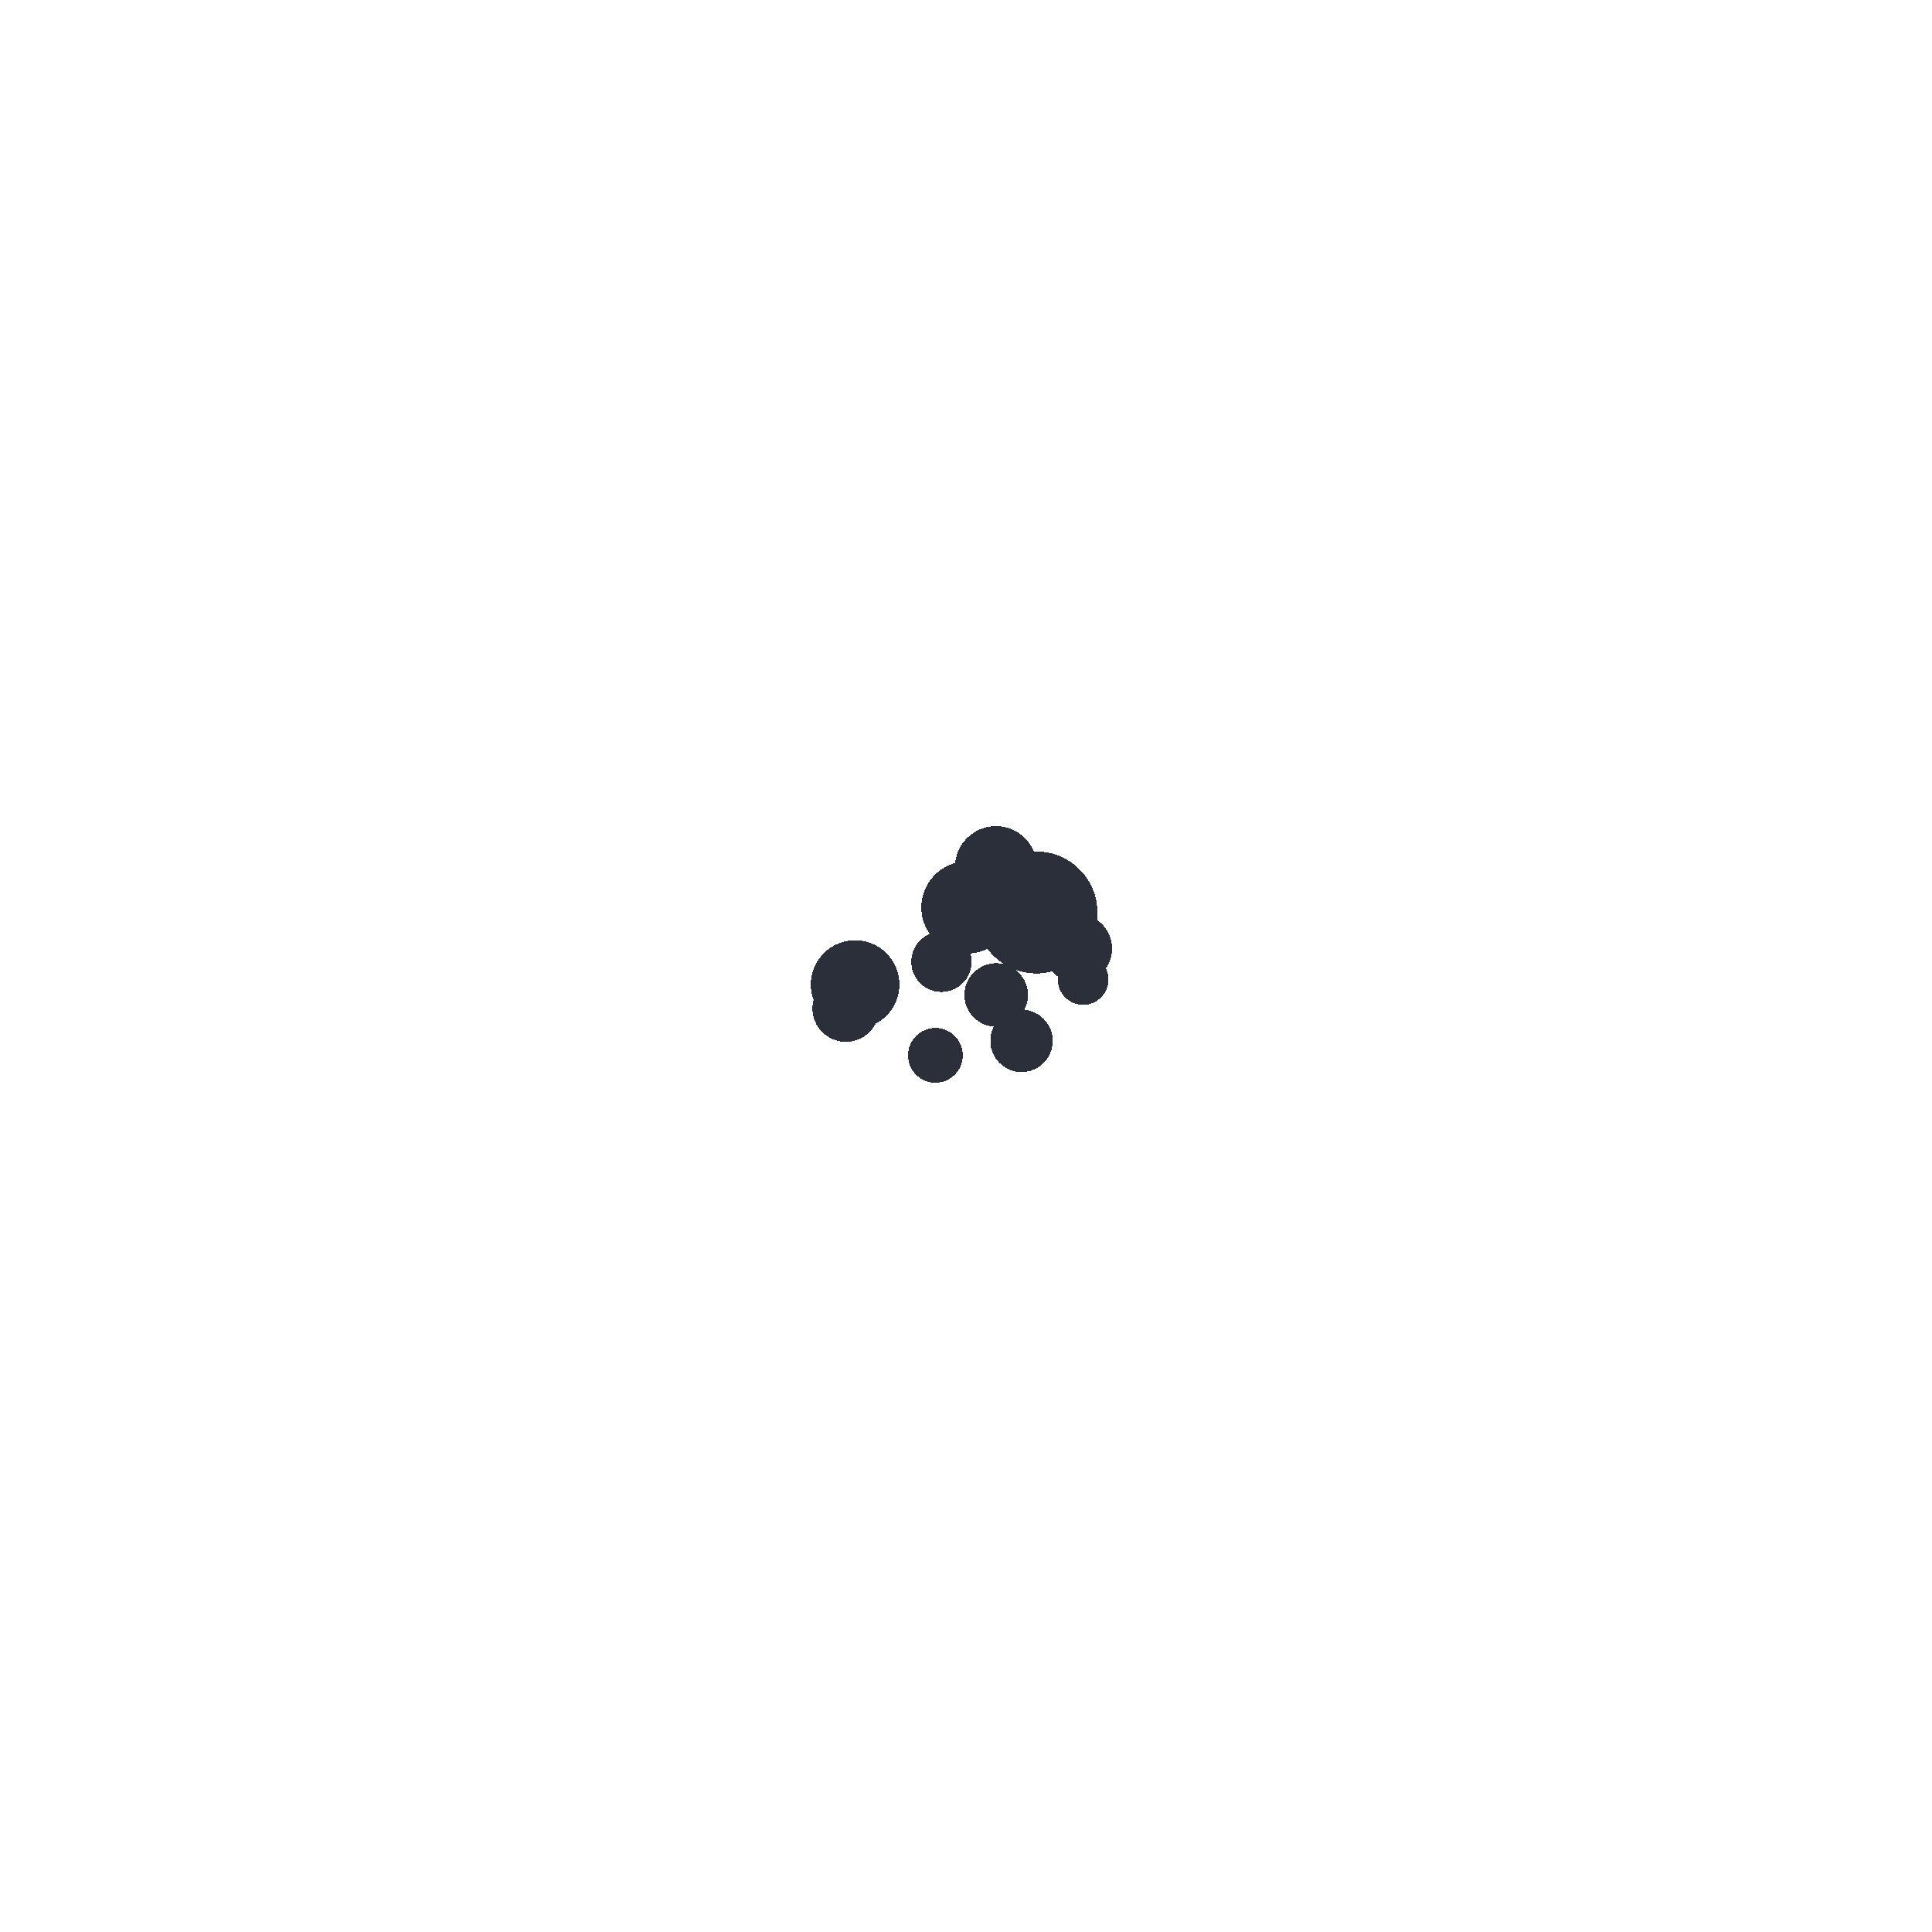
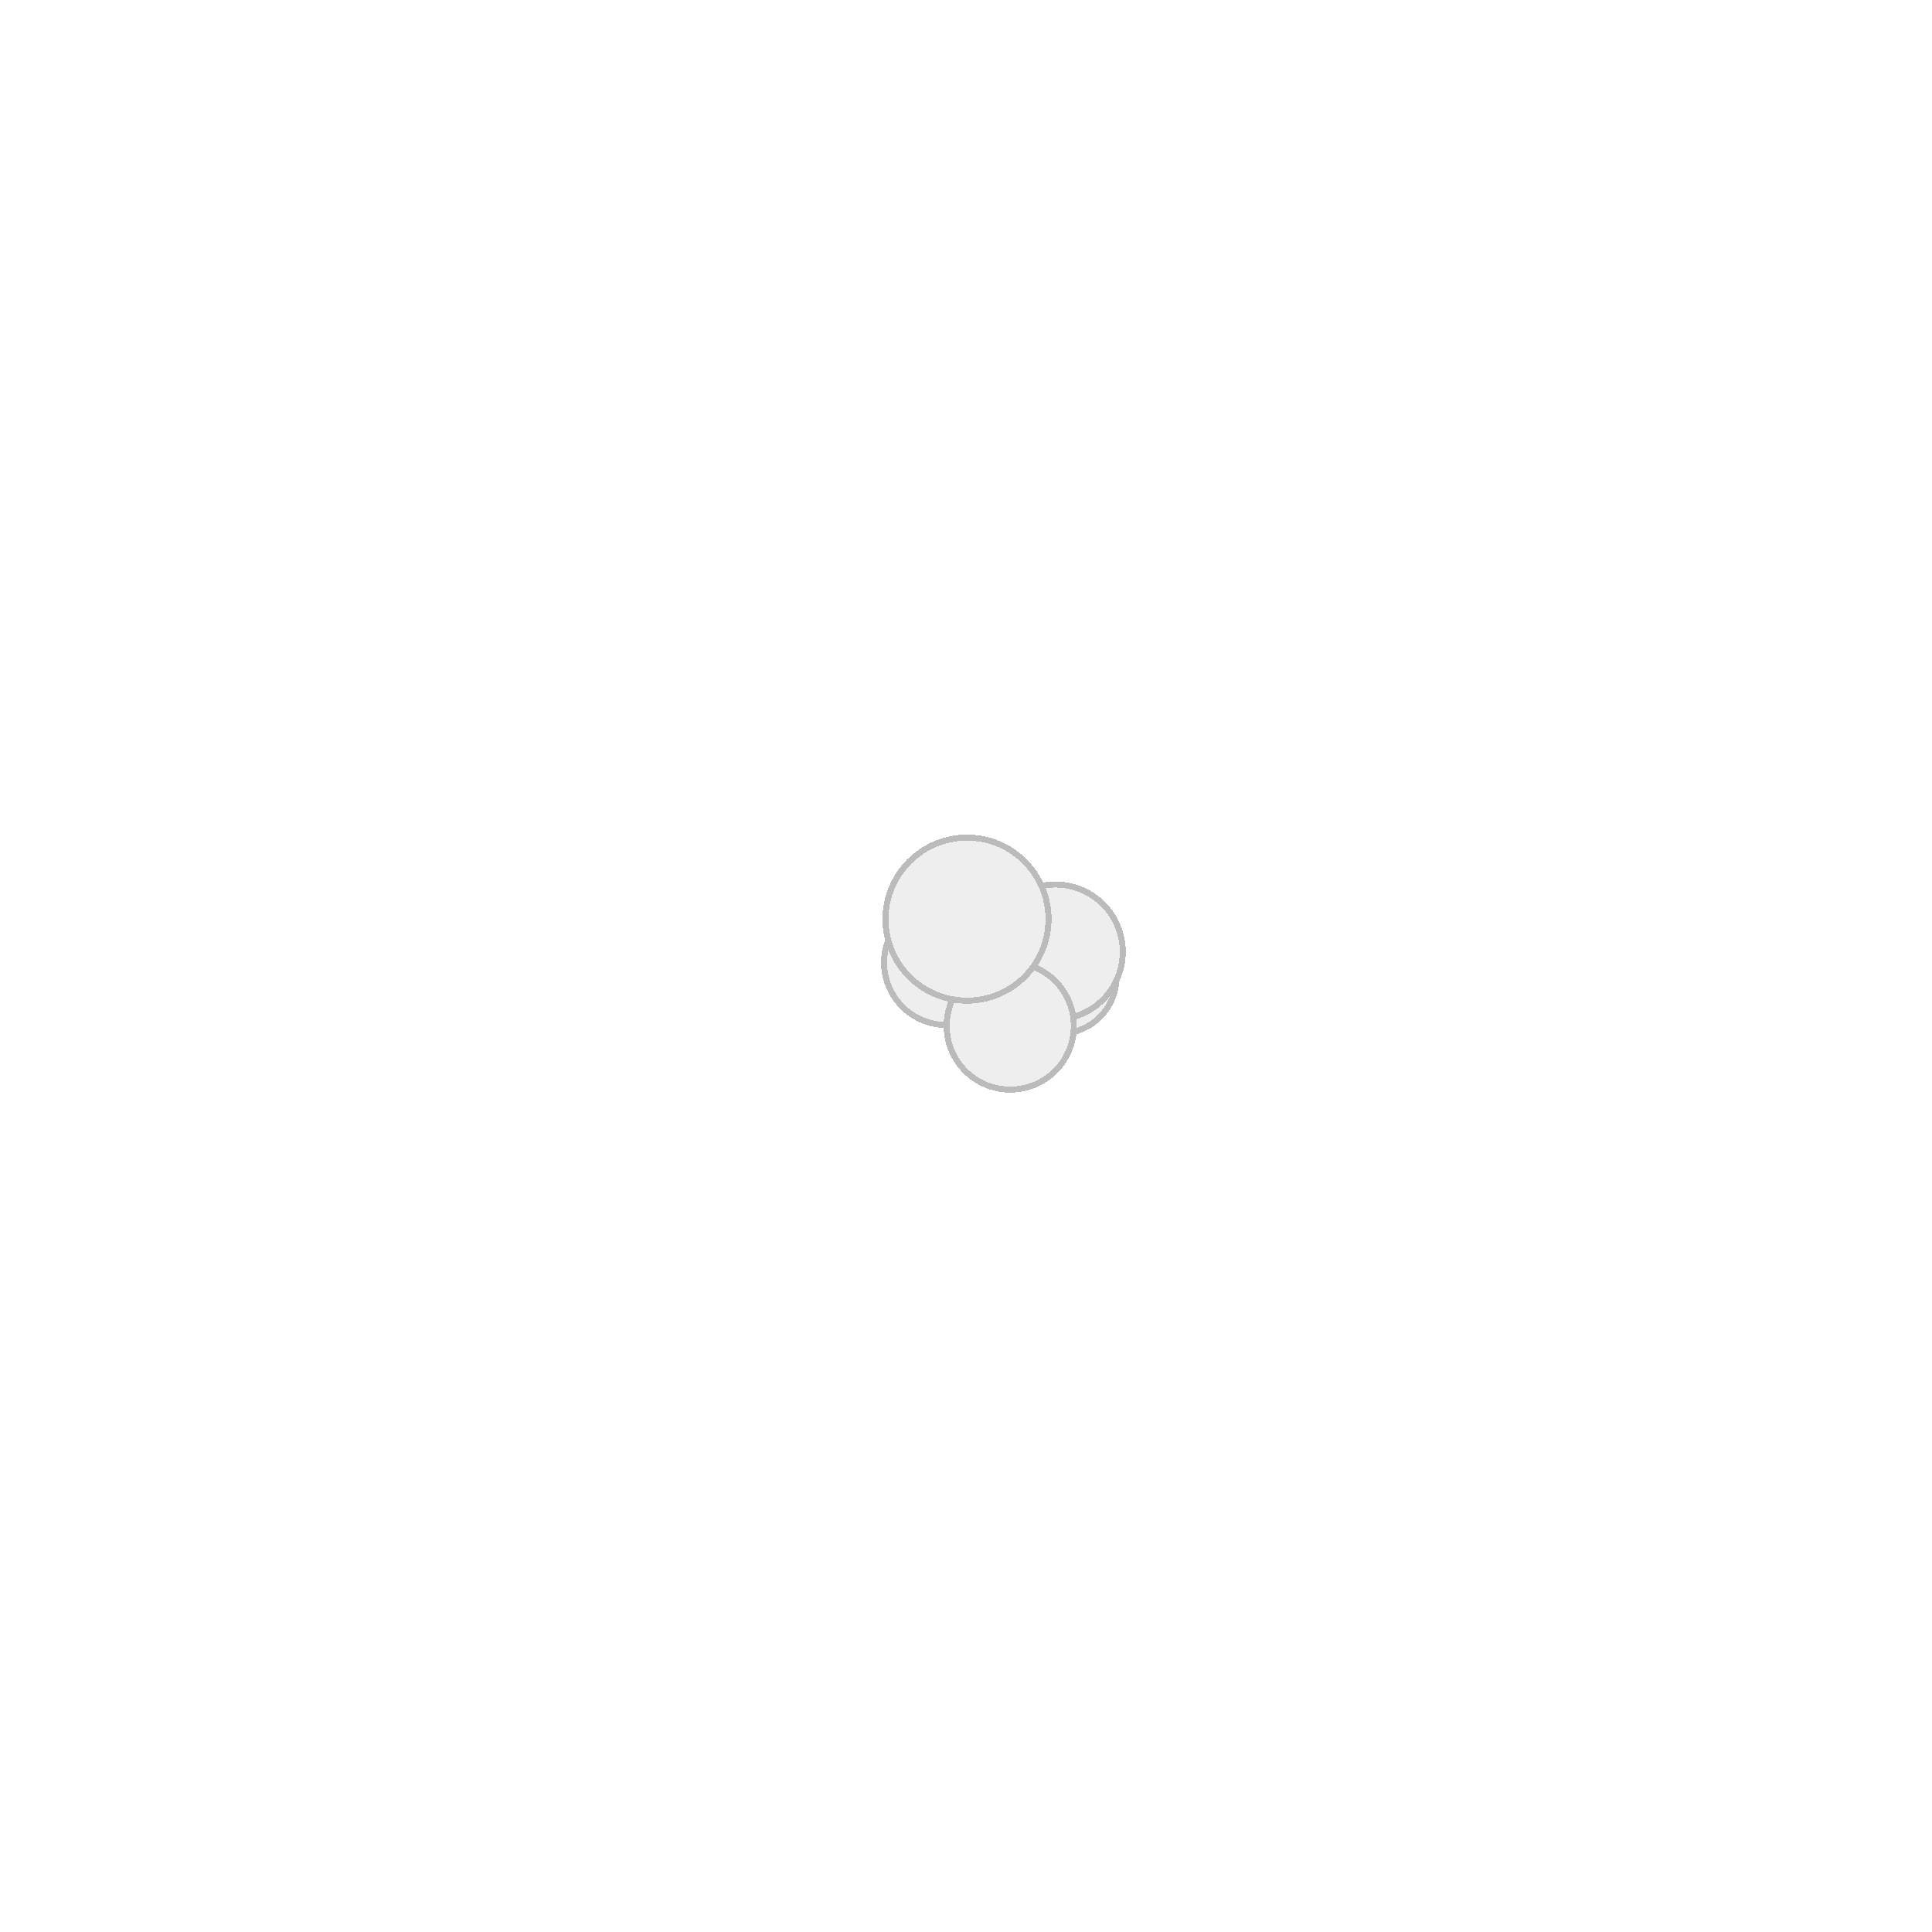
<svg xmlns="http://www.w3.org/2000/svg" viewBox="0 0 96 96" width="96" height="96" shape-rendering="crispEdges">
-   <circle cx="53.82" cy="48.67" r="1.26" fill="#2a2f3a" />
-   <circle cx="53.55" cy="47.13" r="1.71" fill="#2a2f3a" />
-   <circle cx="46.78" cy="47.79" r="1.50" fill="#2a2f3a" />
-   <circle cx="50.76" cy="51.72" r="1.55" fill="#2a2f3a" />
-   <circle cx="48.07" cy="45.09" r="2.29" fill="#2a2f3a" />
-   <circle cx="42.03" cy="50.11" r="1.66" fill="#2a2f3a" />
-   <circle cx="46.48" cy="52.44" r="1.36" fill="#2a2f3a" />
-   <circle cx="51.50" cy="45.34" r="3.03" fill="#2a2f3a" />
-   <circle cx="49.50" cy="49.44" r="1.58" fill="#2a2f3a" />
-   <circle cx="52.30" cy="44.12" r="1.25" fill="#2a2f3a" />
-   <circle cx="49.49" cy="43.09" r="2.04" fill="#2a2f3a" />
-   <circle cx="42.49" cy="48.92" r="2.20" fill="#2a2f3a" />
+   <circle cx="52.66" cy="48.54" r="2.82" fill="#eeeeee" stroke="#bbbbbb" stroke-width="0.30" />
+   <circle cx="52.44" cy="47.30" r="3.35" fill="#eeeeee" stroke="#bbbbbb" stroke-width="0.30" />
+   <circle cx="47.03" cy="47.83" r="3.10" fill="#eeeeee" stroke="#bbbbbb" stroke-width="0.30" />
+   <circle cx="50.20" cy="50.98" r="3.16" fill="#eeeeee" stroke="#bbbbbb" stroke-width="0.30" />
+   <circle cx="48.05" cy="45.67" r="4.05" fill="#eeeeee" stroke="#bbbbbb" stroke-width="0.30" />
</svg>
